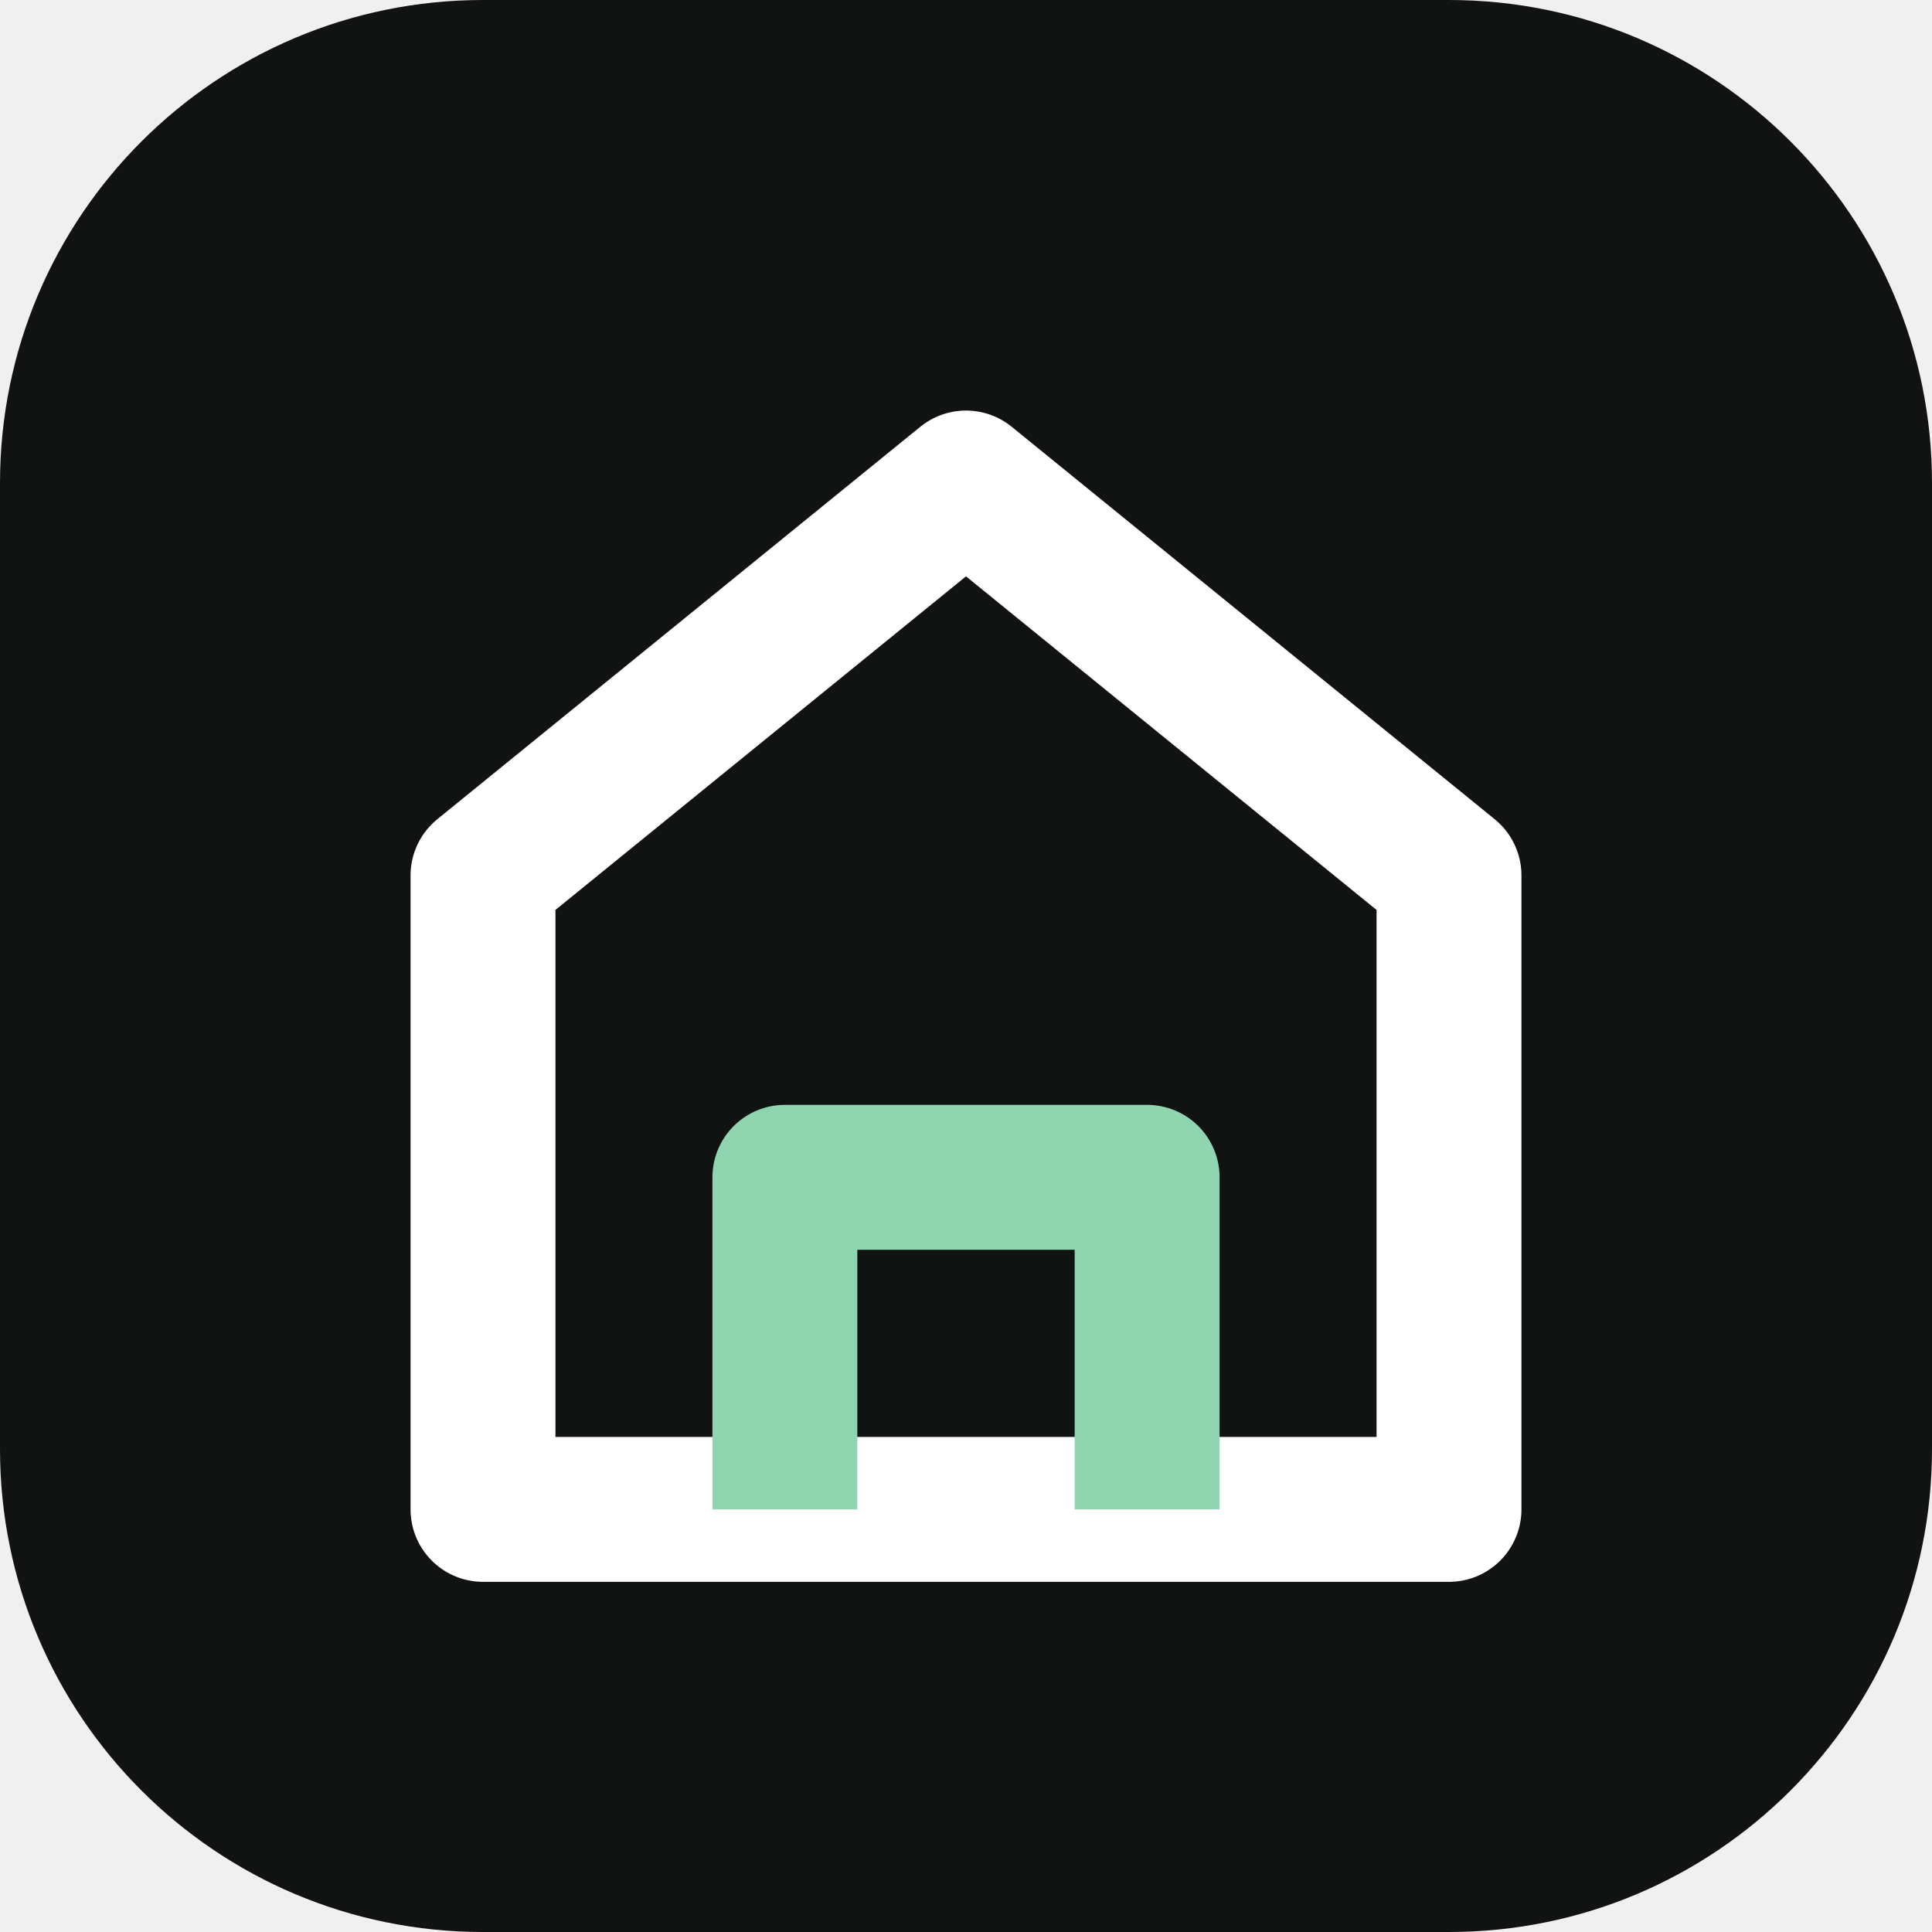
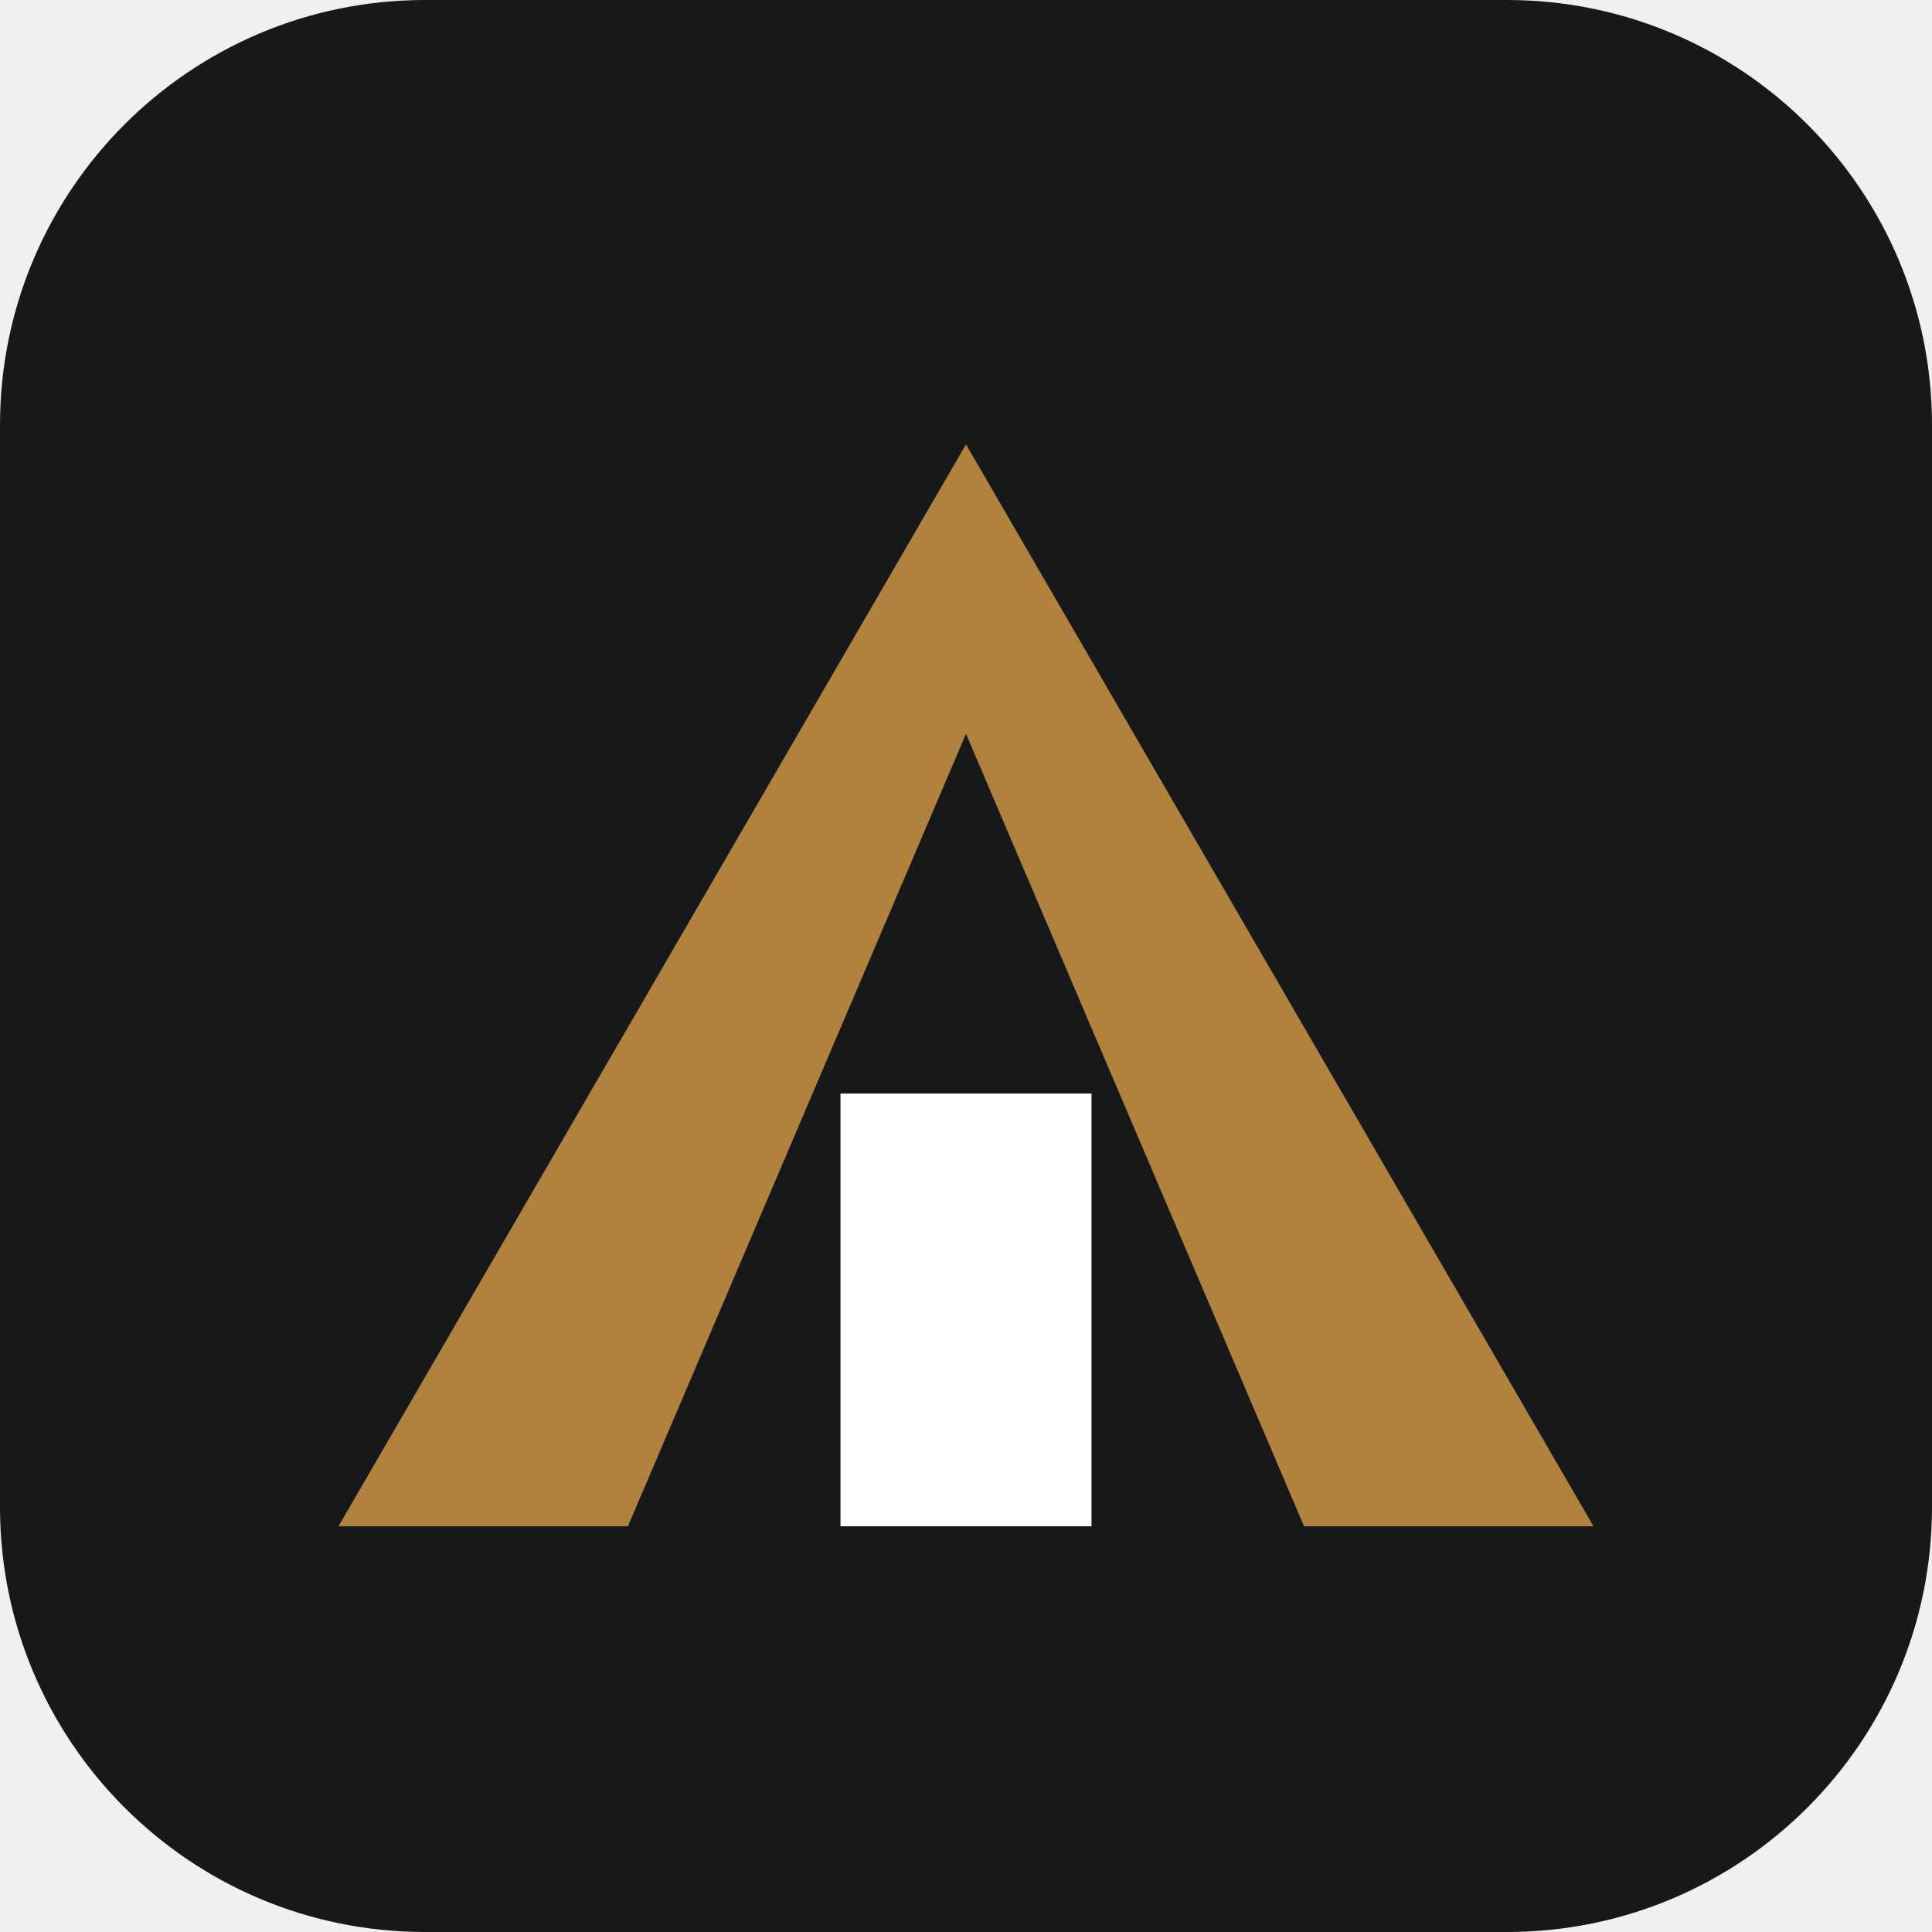
- <svg xmlns="http://www.w3.org/2000/svg" viewBox="0 0 32 32">
-   <rect width="32" height="32" rx="8" fill="#111312" />
-   <path d="M8 14.5 16 8l8 6.5V25H8z" fill="none" stroke="#fff" stroke-width="2.4" stroke-linejoin="round" />
-   <path d="M13 25v-5.5h6V25" fill="none" stroke="#8fd6b0" stroke-width="2.4" stroke-linejoin="round" />
+ <svg xmlns="http://www.w3.org/2000/svg" viewBox="0 0 1000 1000" role="img" aria-label="BTS DÉBARRAT">
+   <rect width="1000" height="1000" rx="220" fill="#17181A" />
+   <path d="M175.2 790 L500 230 L824.8 790 H674.979 L500 379.821 L325.021 790 Z" fill="#B0823E" />
+   <path d="M435.04 790 V566 H564.96 V790 Z" fill="#FFFFFF" />
</svg>
